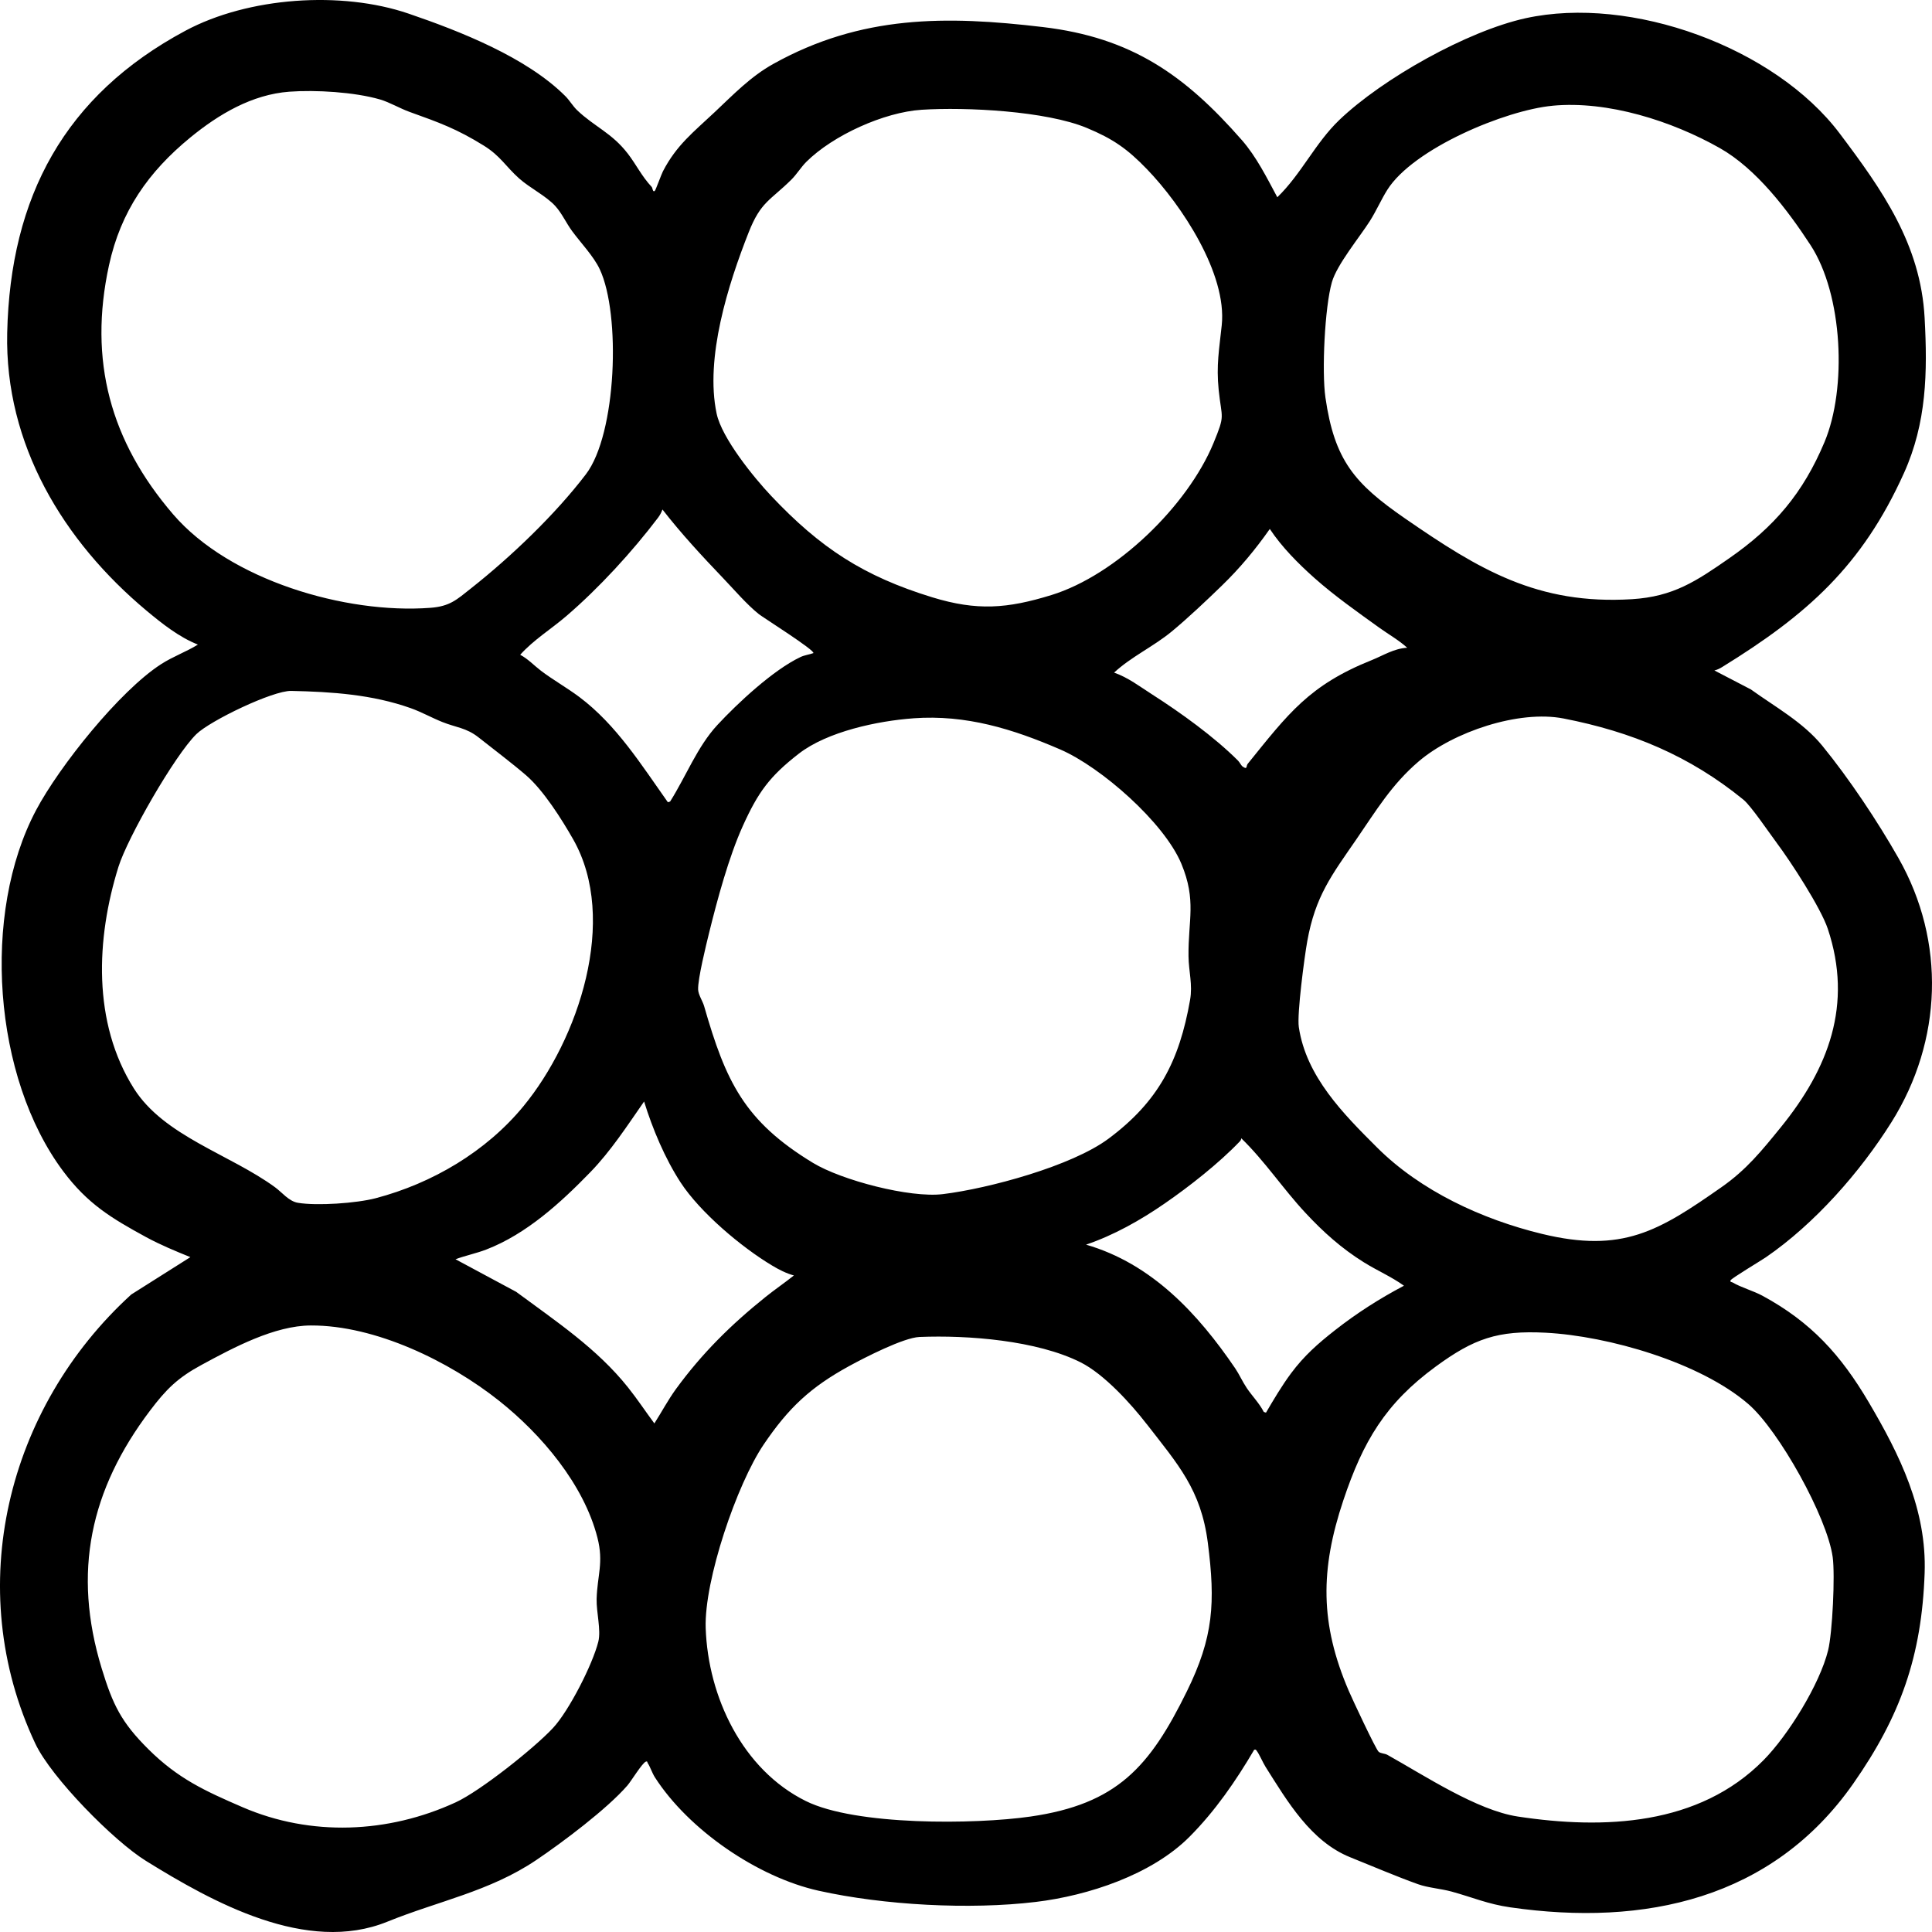
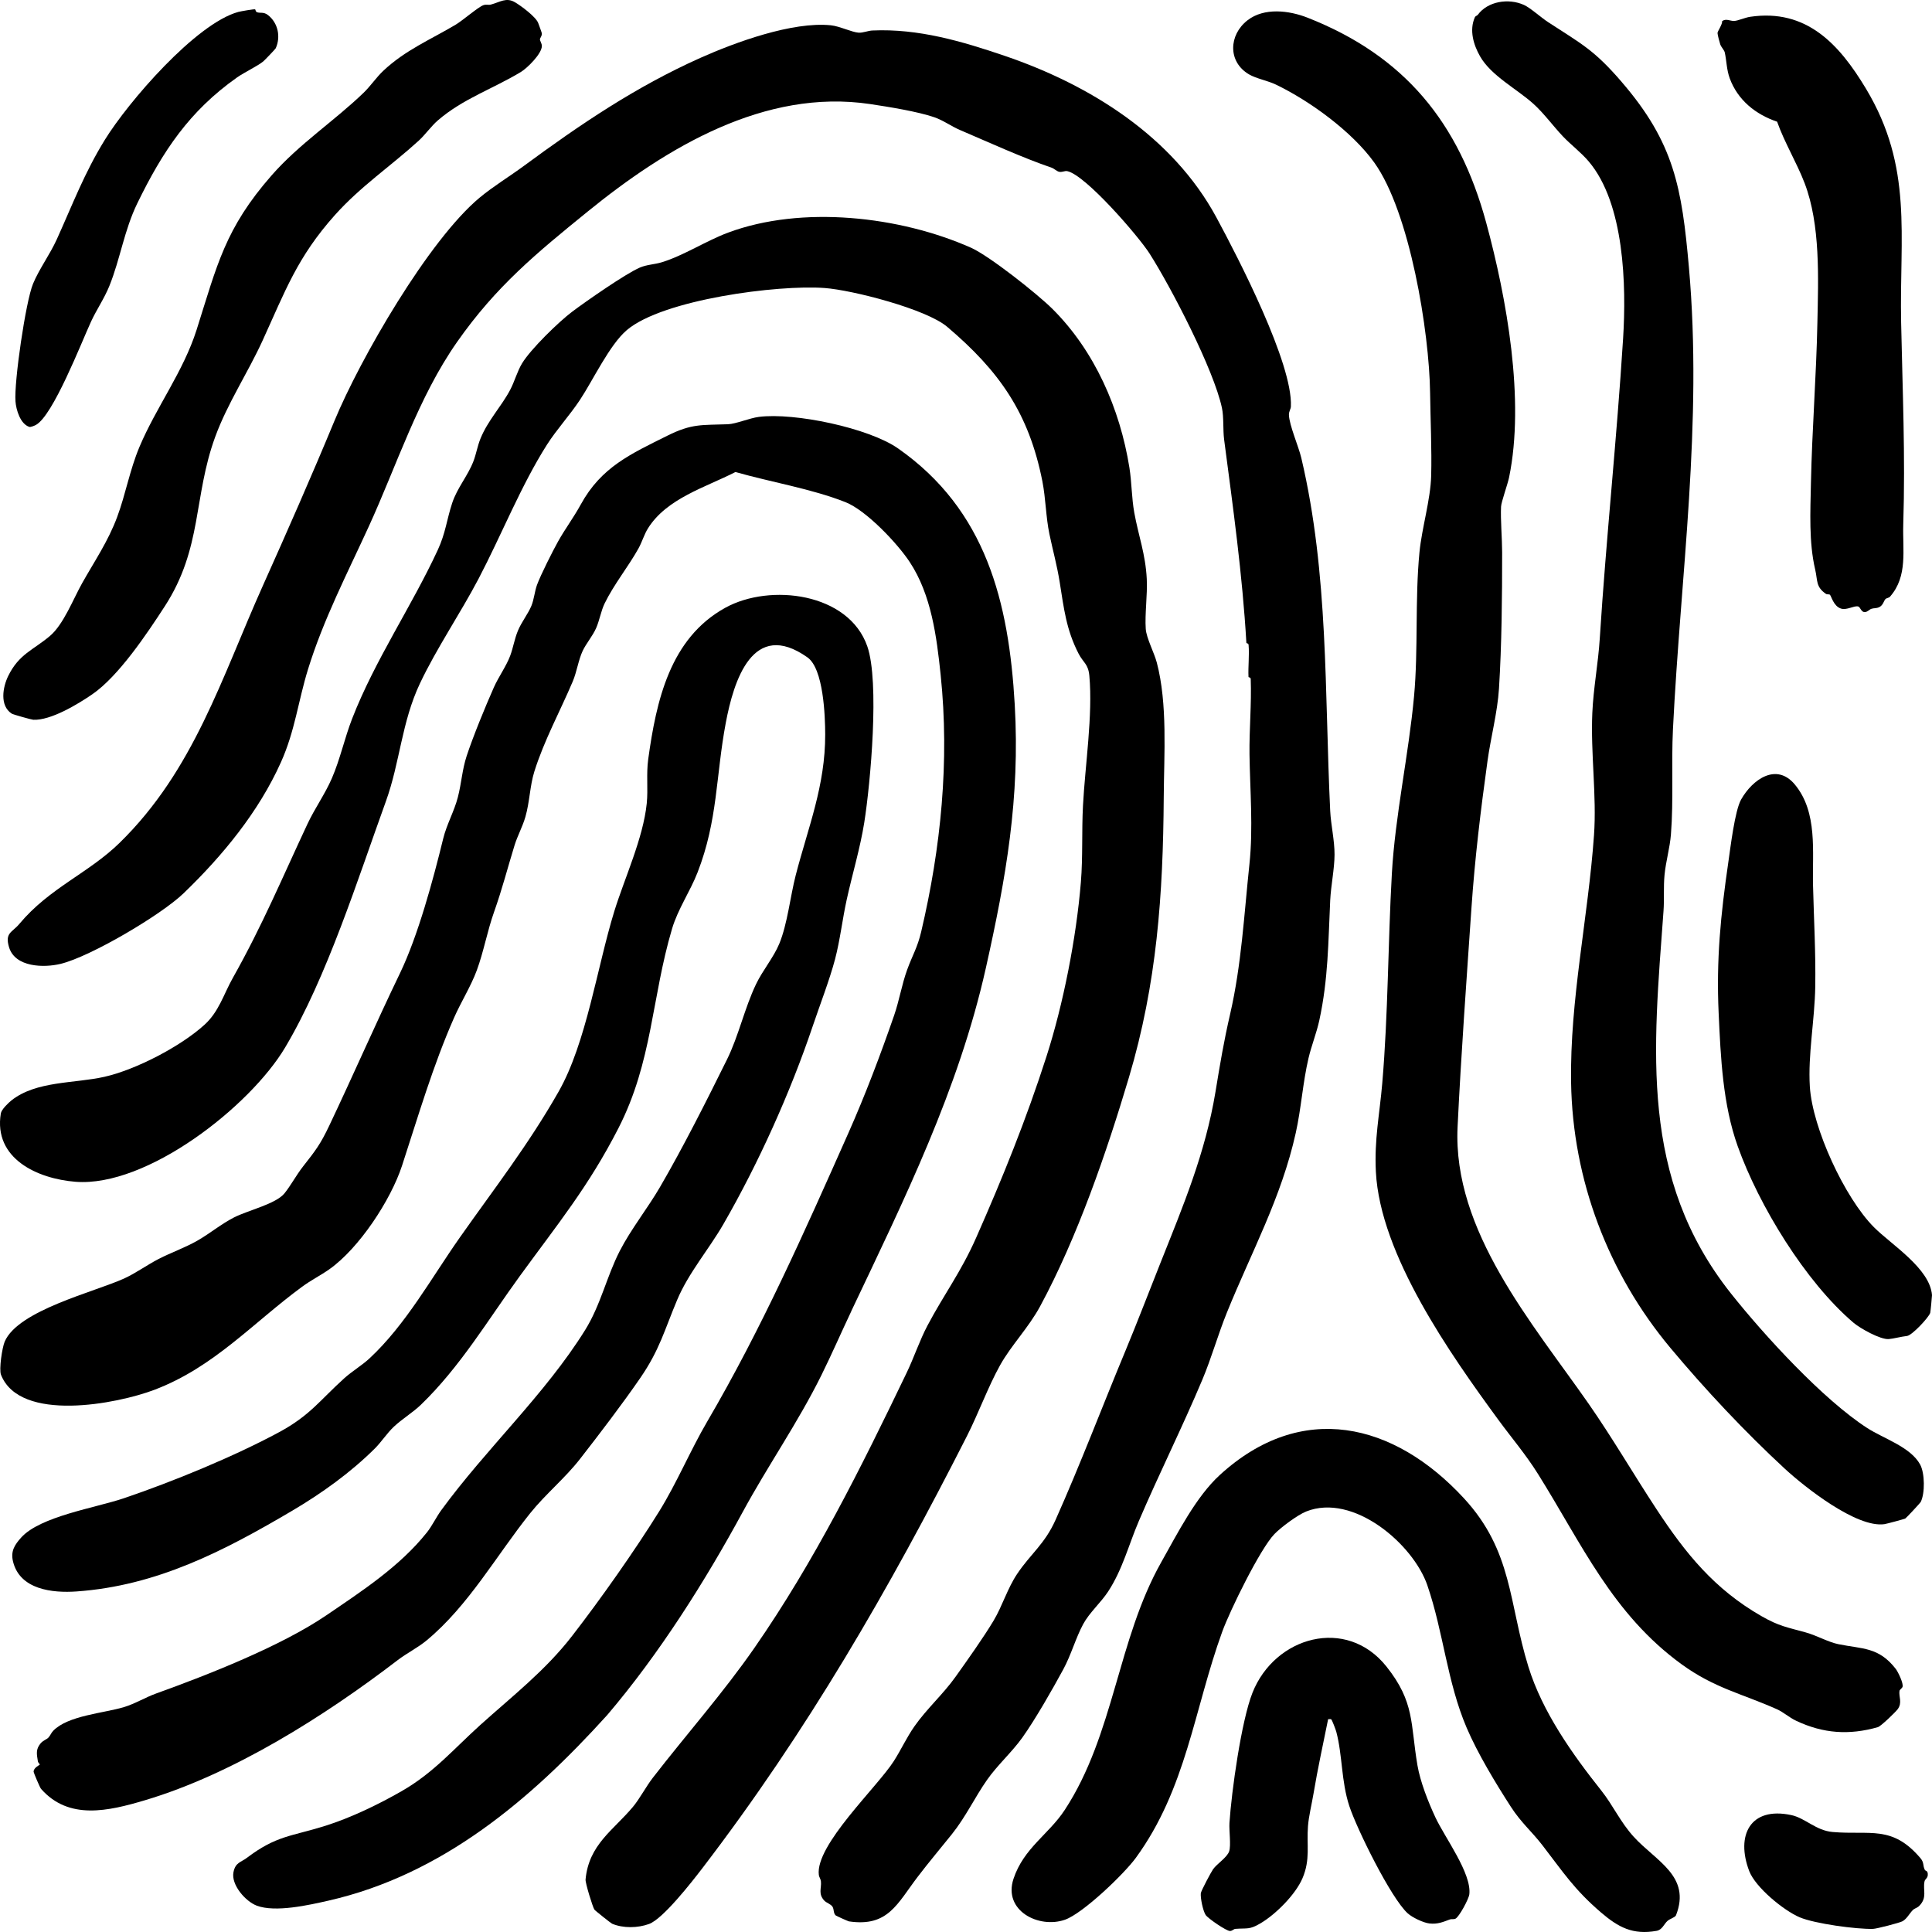
- <svg xmlns="http://www.w3.org/2000/svg" width="80" height="80" viewBox="0 0 80 80" fill="none">
-   <path d="M25.987 6.349C26.355 6.827 26.564 7.289 26.987 7.742C27.024 7.781 27.026 7.983 27.117 7.9C27.149 7.87 27.387 7.216 27.451 7.093C28.015 6.003 28.721 5.466 29.588 4.649C30.358 3.925 31.076 3.171 32.027 2.643C35.662 0.623 39.167 0.643 43.188 1.121C46.853 1.556 49.058 3.103 51.419 5.797C52.027 6.491 52.456 7.359 52.891 8.168C53.886 7.205 54.458 5.926 55.457 4.969C57.248 3.254 60.754 1.287 63.17 0.755C67.534 -0.203 73.487 1.952 76.183 5.534C77.936 7.862 79.528 10.113 79.694 13.155C79.818 15.425 79.778 17.508 78.838 19.591C77.104 23.435 74.829 25.451 71.314 27.619C71.216 27.68 71.104 27.736 70.989 27.762L72.502 28.549C73.508 29.274 74.654 29.9 75.451 30.872C76.561 32.229 77.745 34.004 78.612 35.532C80.579 38.994 80.429 43.1 78.328 46.457C77.027 48.534 75.137 50.678 73.119 52.063C72.918 52.201 71.702 52.927 71.659 53.015C71.623 53.091 71.713 53.085 71.746 53.105C72.09 53.309 72.6 53.449 72.983 53.656C75.002 54.751 76.227 56.109 77.38 58.063C78.672 60.254 79.787 62.52 79.695 65.141C79.574 68.578 78.695 71.061 76.74 73.855C73.389 78.641 68.103 79.781 62.538 78.979C61.606 78.845 60.975 78.564 60.11 78.327C59.666 78.205 59.134 78.17 58.718 78.021C57.83 77.704 56.797 77.262 55.907 76.904C54.277 76.247 53.307 74.591 52.406 73.165C52.284 72.971 52.147 72.636 52.026 72.481C51.992 72.438 51.989 72.445 51.934 72.453C51.174 73.746 50.316 74.991 49.257 76.055C47.69 77.629 45.064 78.493 42.89 78.755C40.152 79.084 36.596 78.891 33.902 78.292C31.38 77.733 28.52 75.778 27.118 73.595C27.003 73.416 26.919 73.149 26.818 73.002C26.801 72.978 26.818 72.915 26.741 72.946C26.589 73.008 26.139 73.747 25.982 73.93C25.151 74.893 23.278 76.3 22.198 77.026C20.272 78.323 18.141 78.719 16.037 79.574C12.701 80.929 8.809 78.77 6.04 77.053C4.707 76.227 2.129 73.611 1.463 72.201C-1.573 65.756 0.291 58.292 5.434 53.603L7.883 52.055C7.267 51.806 6.637 51.545 6.053 51.228C4.599 50.436 3.621 49.842 2.617 48.499C-0.287 44.613 -0.775 37.829 1.493 33.549C2.459 31.726 4.95 28.613 6.665 27.505C7.155 27.187 7.712 26.991 8.195 26.691C7.415 26.383 6.711 25.823 6.069 25.288C2.625 22.411 0.195 18.405 0.298 13.787C0.424 8.144 2.683 3.949 7.675 1.274C10.278 -0.121 14.126 -0.391 16.922 0.565C19.046 1.291 21.81 2.375 23.416 3.987C23.587 4.159 23.723 4.398 23.905 4.571C24.61 5.241 25.339 5.509 25.989 6.353L25.987 6.349ZM11.979 3.797C10.432 3.913 9.059 4.73 7.886 5.689C6.144 7.115 4.999 8.749 4.513 10.986C3.653 14.935 4.575 18.279 7.169 21.297C9.513 24.023 14.306 25.431 17.813 25.169C18.63 25.109 18.907 24.835 19.506 24.361C21.159 23.055 22.985 21.31 24.259 19.641C25.536 17.971 25.711 13.017 24.835 11.15C24.581 10.609 24.053 10.063 23.69 9.569C23.45 9.244 23.261 8.821 22.99 8.527C22.6 8.104 21.942 7.787 21.494 7.387C20.937 6.888 20.719 6.455 20.035 6.031C18.915 5.335 18.183 5.073 16.963 4.635C16.559 4.49 16.132 4.234 15.738 4.119C14.681 3.812 13.075 3.716 11.979 3.797ZM64.286 4.379C62.325 4.563 58.523 6.154 57.447 7.858C57.192 8.263 56.991 8.729 56.726 9.148C56.298 9.821 55.358 10.957 55.151 11.684C54.854 12.721 54.728 15.386 54.883 16.46C55.258 19.065 56.092 20.027 58.184 21.471C61.246 23.585 63.669 25.051 67.576 24.811C69.292 24.705 70.239 24.064 71.6 23.119C73.472 21.819 74.662 20.417 75.548 18.307C76.483 16.083 76.311 12.202 74.969 10.147C74.024 8.699 72.727 6.987 71.212 6.131C69.228 5.009 66.578 4.161 64.284 4.378L64.286 4.379ZM32.771 7.436C31.885 8.313 31.504 8.346 31.001 9.621C30.149 11.779 29.186 14.822 29.674 17.126C29.889 18.141 31.213 19.772 31.938 20.539C33.97 22.691 35.758 23.86 38.599 24.732C40.455 25.301 41.708 25.203 43.533 24.641C46.223 23.813 49.176 20.941 50.246 18.353C50.747 17.137 50.589 17.372 50.463 16.147C50.358 15.116 50.486 14.459 50.59 13.464C50.813 11.331 48.922 8.485 47.493 7.005C46.683 6.165 46.085 5.747 45.001 5.297C43.313 4.595 40.009 4.427 38.166 4.545C36.606 4.645 34.492 5.601 33.383 6.707C33.174 6.916 32.987 7.221 32.771 7.436H32.771ZM29.946 23.943C29.071 23.028 28.206 22.095 27.431 21.097C27.393 21.207 27.322 21.339 27.252 21.432C26.177 22.851 24.805 24.345 23.459 25.503C22.825 26.049 22.101 26.488 21.54 27.113C21.865 27.284 22.112 27.555 22.401 27.775C22.885 28.144 23.483 28.482 23.99 28.862C25.525 30.014 26.559 31.673 27.655 33.219L27.747 33.191C28.399 32.16 28.875 30.915 29.706 30.019C30.537 29.123 32.019 27.739 33.148 27.206C33.314 27.127 33.507 27.106 33.679 27.044C33.764 26.935 31.589 25.563 31.426 25.433C30.918 25.027 30.405 24.423 29.946 23.943V23.943ZM57.126 26.001C56.228 25.355 55.256 24.671 54.431 23.937C53.757 23.337 53.077 22.653 52.58 21.903C51.986 22.75 51.34 23.527 50.594 24.25C49.97 24.856 49.182 25.6 48.517 26.15C47.761 26.774 46.853 27.185 46.132 27.851C46.711 28.053 47.198 28.429 47.708 28.755C48.878 29.503 50.28 30.511 51.264 31.496C51.335 31.567 51.392 31.699 51.461 31.746C51.663 31.884 51.591 31.721 51.663 31.631C53.346 29.547 54.212 28.371 56.797 27.335C57.279 27.142 57.72 26.851 58.27 26.822C57.921 26.507 57.501 26.269 57.126 26.001ZM11.391 49.163C11.676 49.371 11.96 49.742 12.334 49.805C13.129 49.939 14.767 49.823 15.559 49.615C17.9 48.999 20.13 47.684 21.671 45.811C23.95 43.043 25.622 38.079 23.734 34.755C23.261 33.923 22.499 32.719 21.784 32.103C21.2 31.6 20.439 31.027 19.82 30.537C19.307 30.13 18.881 30.125 18.316 29.897C17.871 29.719 17.467 29.488 17.012 29.325C15.415 28.757 13.741 28.645 12.058 28.609C11.294 28.593 8.7 29.843 8.129 30.401C7.231 31.282 5.283 34.683 4.905 35.893C3.978 38.863 3.822 42.34 5.543 45.07C6.788 47.045 9.519 47.794 11.391 49.163ZM73.562 34.89C73.259 34.486 72.504 33.367 72.19 33.112C69.964 31.297 67.57 30.302 64.743 29.751C62.889 29.389 60.174 30.308 58.746 31.527C57.623 32.485 56.982 33.567 56.164 34.755C55.141 36.24 54.466 37.104 54.13 38.979C54.014 39.625 53.702 41.981 53.781 42.527C54.083 44.574 55.622 46.12 57.019 47.513C58.824 49.315 61.375 50.493 63.847 51.092C67.183 51.901 68.689 50.976 71.288 49.155C72.318 48.434 72.95 47.649 73.734 46.685C75.718 44.243 76.73 41.599 75.686 38.463C75.394 37.587 74.145 35.667 73.561 34.89H73.562ZM37.821 29.744C36.341 29.851 34.259 30.291 33.077 31.208C31.865 32.149 31.389 32.807 30.757 34.205C30.179 35.484 29.702 37.249 29.363 38.624C29.241 39.121 28.89 40.54 28.908 40.977C28.917 41.195 29.096 41.451 29.157 41.665C30.051 44.776 30.814 46.423 33.665 48.153C34.851 48.872 37.673 49.613 39.044 49.446C40.941 49.213 44.376 48.286 45.902 47.15C47.97 45.609 48.833 43.937 49.278 41.408C49.391 40.766 49.221 40.229 49.214 39.599C49.195 38.096 49.552 37.295 48.919 35.769C48.207 34.058 45.597 31.769 43.91 31.037C41.939 30.184 40.003 29.584 37.82 29.743L37.821 29.744ZM32.875 52.814C32.563 52.732 32.245 52.568 31.969 52.402C30.695 51.639 28.989 50.201 28.177 48.955C27.535 47.968 27.017 46.737 26.671 45.611C25.969 46.618 25.297 47.659 24.441 48.541C23.229 49.789 21.805 51.097 20.134 51.741C19.723 51.899 19.275 51.989 18.862 52.143L21.375 53.493C23.019 54.711 24.715 55.833 26.001 57.445C26.387 57.928 26.729 58.445 27.096 58.941C27.397 58.469 27.661 57.969 27.992 57.514C29.069 56.037 30.276 54.846 31.694 53.709C32.079 53.399 32.489 53.121 32.875 52.813V52.814ZM52.422 58.495C52.735 57.959 53.088 57.365 53.457 56.869C54.002 56.137 54.57 55.637 55.285 55.077C56.178 54.377 57.13 53.768 58.135 53.239C57.614 52.863 57.013 52.607 56.472 52.268C55.548 51.691 54.794 51.016 54.053 50.219C53.128 49.227 52.373 48.078 51.398 47.133C51.397 47.185 51.368 47.231 51.333 47.268C50.473 48.167 49.252 49.127 48.225 49.835C47.228 50.524 46.117 51.15 44.971 51.538C47.691 52.326 49.606 54.394 51.149 56.663C51.31 56.9 51.451 57.217 51.629 57.48C51.847 57.804 52.148 58.106 52.331 58.466L52.423 58.495H52.422ZM12.872 54.885C11.369 54.889 9.663 55.803 8.343 56.519C7.358 57.052 6.883 57.523 6.213 58.41C3.738 61.684 2.991 65.093 4.211 69.086C4.672 70.593 5.02 71.313 6.142 72.429C7.367 73.646 8.477 74.155 10.039 74.83C12.873 76.056 16.076 75.918 18.87 74.631C19.886 74.163 22.119 72.389 22.897 71.554C23.558 70.846 24.539 68.92 24.775 67.978C24.895 67.492 24.691 66.761 24.705 66.209C24.732 65.237 25.003 64.707 24.739 63.674C24.174 61.459 22.413 59.39 20.667 58.004C18.609 56.37 15.548 54.875 12.872 54.885ZM73.026 72.883C74.046 71.849 75.349 69.747 75.698 68.337C75.878 67.606 75.99 65.223 75.888 64.477C75.66 62.822 73.662 59.233 72.394 58.138C70.397 56.415 66.603 55.321 64.004 55.185C62.013 55.081 61.031 55.432 59.461 56.579C57.363 58.113 56.44 59.689 55.624 62.127C54.666 64.992 54.652 67.232 55.852 70.021C55.984 70.329 56.971 72.446 57.089 72.539C57.183 72.613 57.337 72.602 57.453 72.667C58.986 73.521 61.153 74.961 62.85 75.219C66.411 75.759 70.347 75.6 73.026 72.883L73.026 72.883ZM47.485 58.972C46.826 58.12 45.721 56.903 44.749 56.413C42.939 55.502 40.079 55.279 38.074 55.361C37.413 55.389 35.803 56.215 35.167 56.563C33.557 57.443 32.65 58.297 31.624 59.812C30.51 61.459 29.155 65.437 29.221 67.414C29.318 70.269 30.747 73.28 33.367 74.577C35.43 75.601 40.377 75.55 42.667 75.22C46.256 74.702 47.606 73.167 49.145 70.037C50.25 67.79 50.331 66.365 50.014 63.886C49.731 61.68 48.776 60.638 47.486 58.971L47.485 58.972Z" fill="black" />
+ <svg xmlns="http://www.w3.org/2000/svg" width="140" height="140" viewBox="0 0 140 140" fill="none">
+   <path d="M59.742 137.737C59.268 137.232 59.539 136.85 59.488 136.336C59.469 136.148 59.355 136.024 59.336 135.87C59.059 133.707 63.574 129.497 64.774 127.609C65.299 126.785 65.701 125.899 66.265 125.094C67.155 123.822 68.337 122.777 69.234 121.518C70.067 120.351 71.288 118.631 72.003 117.432C72.636 116.372 73.002 115.103 73.707 114.051C74.689 112.585 75.7 111.902 76.49 110.135C78.281 106.129 79.884 101.892 81.558 97.874C82.42 95.803 83.259 93.6 84.107 91.474C85.74 87.373 87.344 83.56 88.079 79.116C88.417 77.065 88.673 75.508 89.142 73.474C89.962 69.918 90.154 66.237 90.539 62.614C90.817 60.003 90.58 57.258 90.544 54.686C90.52 52.857 90.698 51.029 90.632 49.203C90.626 49.065 90.472 49.097 90.471 49.049C90.437 48.318 90.539 47.493 90.478 46.736C90.467 46.594 90.32 46.632 90.317 46.58C90.034 41.672 89.348 36.752 88.705 31.858C88.611 31.135 88.691 30.23 88.544 29.55C87.949 26.776 84.885 20.863 83.306 18.38C82.506 17.124 78.671 12.683 77.341 12.403C77.154 12.363 76.994 12.489 76.766 12.452C76.582 12.421 76.394 12.219 76.211 12.155C74.046 11.411 71.696 10.332 69.559 9.419C68.926 9.148 68.368 8.727 67.708 8.498C66.495 8.078 64.36 7.737 63.049 7.54C55.413 6.403 48.29 10.698 42.604 15.315C38.862 18.353 35.948 20.747 33.124 24.778C30.3 28.808 28.76 33.706 26.716 38.167C25.162 41.559 23.433 44.9 22.323 48.489C21.602 50.819 21.383 52.949 20.359 55.232C18.743 58.835 16.126 62.013 13.301 64.733C11.672 66.302 6.571 69.312 4.402 69.843C3.195 70.139 1.097 70.106 0.656 68.641C0.337 67.584 0.876 67.58 1.402 66.95C3.583 64.339 6.406 63.283 8.66 61.082C14.043 55.826 16.051 49.123 19.052 42.432C20.834 38.456 22.565 34.531 24.231 30.507C26.097 25.998 31.062 17.39 34.766 14.315C35.765 13.487 36.903 12.802 37.948 12.032C42.06 9.006 46.059 6.294 50.743 4.198C53.283 3.063 57.427 1.549 60.206 1.832C60.841 1.897 61.719 2.332 62.216 2.368C62.528 2.389 62.901 2.224 63.216 2.21C66.553 2.059 69.713 2.993 72.829 4.055C78.99 6.157 84.973 9.883 88.147 15.759C89.742 18.715 93.687 26.35 93.543 29.457C93.535 29.654 93.391 29.807 93.401 30.07C93.427 30.817 94.102 32.354 94.298 33.187C96.287 41.62 95.976 50.175 96.392 58.769C96.442 59.775 96.71 60.897 96.706 61.931C96.701 62.965 96.445 64.167 96.392 65.239C96.247 68.257 96.254 70.937 95.604 73.932C95.402 74.863 95.028 75.781 94.817 76.69C94.403 78.461 94.295 80.293 93.897 82.09C92.853 86.799 90.673 90.742 88.901 95.124C88.255 96.721 87.794 98.39 87.127 99.976C85.68 103.42 83.991 106.793 82.517 110.237C81.784 111.952 81.345 113.734 80.296 115.334C79.767 116.142 78.946 116.849 78.492 117.69C77.951 118.69 77.624 119.905 77.057 120.954C76.283 122.388 75.01 124.614 74.082 125.913C73.326 126.971 72.274 127.906 71.525 128.977C70.631 130.255 69.986 131.651 68.982 132.906C68.146 133.952 67.33 134.911 66.514 135.982C65.011 137.95 64.36 139.649 61.519 139.231C61.456 139.221 60.602 138.836 60.563 138.802C60.382 138.647 60.447 138.382 60.334 138.182C60.221 137.983 59.874 137.879 59.742 137.736V137.737Z" fill="black" />
+   <path d="M45.849 130.952C46.362 130.339 46.797 129.484 47.304 128.827C49.74 125.679 52.395 122.687 54.673 119.405C59.03 113.129 62.402 106.339 65.703 99.469C66.242 98.349 66.63 97.148 67.212 96.048C68.412 93.78 69.631 92.188 70.731 89.7C72.658 85.34 74.371 81.104 75.836 76.541C77.046 72.773 77.991 67.986 78.324 63.932C78.475 62.091 78.379 60.227 78.477 58.379C78.629 55.471 79.197 51.82 78.939 48.977C78.86 48.1 78.505 48.037 78.159 47.368C77.261 45.625 77.094 44.089 76.79 42.188C76.588 40.927 76.299 39.919 76.043 38.694C75.788 37.469 75.779 36.123 75.536 34.884C74.557 29.92 72.404 26.879 68.637 23.682C67.116 22.393 61.782 21.021 59.753 20.87C56.371 20.621 48.036 21.699 45.421 23.921C44.167 24.988 42.97 27.557 42.018 28.989C41.28 30.101 40.328 31.134 39.633 32.227C37.759 35.177 36.326 38.795 34.689 41.919C33.361 44.451 31.634 46.979 30.43 49.525C29.099 52.341 28.99 55.226 27.961 58.074C25.92 63.714 23.701 70.79 20.667 75.896C18.124 80.178 10.641 86.046 5.469 85.636C2.713 85.417 -0.477 83.961 0.059 80.684C0.106 80.4 0.593 79.929 0.823 79.745C2.615 78.314 5.405 78.52 7.57 78.029C9.847 77.513 13.079 75.836 14.812 74.264C15.867 73.31 16.198 72.06 16.874 70.859C19.027 67.031 20.443 63.626 22.282 59.703C22.818 58.561 23.551 57.548 24.052 56.39C24.654 54.994 24.969 53.488 25.518 52.076C27.168 47.833 29.808 43.981 31.717 39.865C32.298 38.613 32.363 37.676 32.769 36.448C33.133 35.348 33.892 34.496 34.302 33.437C34.507 32.907 34.594 32.334 34.814 31.79C35.355 30.456 36.324 29.469 36.971 28.247C37.284 27.657 37.477 26.916 37.83 26.332C38.449 25.305 40.486 23.32 41.471 22.58C42.455 21.839 45.341 19.829 46.364 19.39C46.878 19.169 47.443 19.164 47.974 18.999C49.541 18.517 51.172 17.45 52.759 16.857C58.1 14.866 65.195 15.658 70.358 17.949C71.685 18.537 75.165 21.295 76.251 22.372C79.321 25.42 81.159 29.622 81.841 33.885C82.013 34.963 81.999 36.076 82.195 37.155C82.502 38.841 83.008 40.145 83.099 41.954C83.156 43.112 82.951 44.484 83.025 45.57C83.07 46.236 83.64 47.3 83.826 48.011C84.615 51.01 84.35 54.662 84.329 57.769C84.281 64.832 83.838 71.253 81.809 78.066C80.197 83.482 78.059 89.691 75.369 94.663C74.524 96.224 73.284 97.471 72.471 98.927C71.61 100.466 70.902 102.423 70.064 104.071C64.427 115.17 58.478 125.474 50.905 135.365C50.166 136.33 48.048 139.051 47.029 139.42C46.22 139.714 45.16 139.74 44.358 139.401C44.276 139.368 43.117 138.447 43.072 138.377C42.936 138.162 42.41 136.444 42.432 136.199C42.664 133.664 44.451 132.621 45.849 130.95V130.952Z" fill="black" />
+   <path d="M61.688 95.017C60.973 96.525 60.268 98.144 59.516 99.664C57.826 103.079 55.65 106.194 53.833 109.541C51.076 114.624 47.744 119.886 44.001 124.279C38.47 130.393 32.061 135.846 23.808 137.726C22.39 138.048 19.95 138.602 18.6 138.089C17.783 137.778 16.745 136.581 16.916 135.679C17.053 134.951 17.462 134.951 17.879 134.633C20.037 132.999 21.107 133.079 23.558 132.311C25.421 131.725 27.42 130.76 29.116 129.787C31.424 128.463 32.871 126.742 34.801 125.001C37.117 122.914 39.5 121.072 41.447 118.559C43.494 115.919 46.029 112.324 47.783 109.492C49.049 107.447 50.035 105.082 51.245 103.016C55.186 96.283 58.299 89.258 61.471 82.118C62.694 79.366 63.801 76.441 64.793 73.575C65.165 72.497 65.351 71.331 65.734 70.278C66.116 69.223 66.483 68.669 66.752 67.521C68.185 61.43 68.814 55.158 68.164 48.909C67.873 46.125 67.49 43.114 65.93 40.739C65.037 39.379 62.774 36.986 61.269 36.389C58.804 35.415 55.857 34.937 53.294 34.204C51.133 35.312 48.328 36.109 46.964 38.271C46.682 38.716 46.529 39.268 46.271 39.734C45.532 41.067 44.484 42.343 43.807 43.741C43.552 44.267 43.442 44.963 43.196 45.519C42.938 46.101 42.476 46.625 42.223 47.165C41.914 47.825 41.794 48.696 41.505 49.376C40.59 51.536 39.43 53.646 38.72 55.911C38.397 56.939 38.385 58.111 38.072 59.194C37.865 59.914 37.497 60.568 37.285 61.258C36.756 62.977 36.415 64.35 35.8 66.091C35.307 67.482 35.047 68.97 34.551 70.313C34.126 71.468 33.403 72.611 32.903 73.749C31.372 77.221 30.31 80.871 29.134 84.466C28.314 86.972 26.022 90.455 23.861 91.979C23.222 92.428 22.541 92.765 21.892 93.241C18.315 95.87 15.508 99.07 11.194 100.709C8.484 101.739 1.447 103.107 0.072 99.621C-0.082 99.232 0.155 97.658 0.338 97.225C1.305 94.947 6.838 93.626 8.995 92.645C9.83 92.265 10.684 91.645 11.501 91.226C12.416 90.757 13.417 90.411 14.322 89.891C15.228 89.37 16.027 88.696 16.96 88.219C17.958 87.709 19.977 87.251 20.609 86.48C21.061 85.926 21.477 85.14 21.963 84.522C22.861 83.376 23.21 82.937 23.86 81.567C25.602 77.897 27.224 74.175 28.987 70.517C30.293 67.807 31.395 63.723 32.114 60.775C32.37 59.731 32.917 58.788 33.181 57.758C33.444 56.729 33.491 55.767 33.818 54.774C34.295 53.333 35.164 51.214 35.787 49.81C36.126 49.047 36.683 48.282 36.968 47.524C37.192 46.928 37.274 46.322 37.532 45.7C37.79 45.075 38.268 44.481 38.507 43.901C38.701 43.427 38.741 42.861 38.914 42.383C39.181 41.655 40.053 39.927 40.449 39.219C40.967 38.295 41.539 37.551 42.091 36.547C43.572 33.845 45.709 32.893 48.358 31.573C50.16 30.675 50.865 30.815 52.75 30.742C53.33 30.72 54.307 30.296 54.994 30.209C57.562 29.882 62.946 31.006 65.075 32.494C71.459 36.956 73.105 43.631 73.532 51.058C73.921 57.837 72.904 63.593 71.44 70.14C69.471 78.946 65.526 86.917 61.685 95.013L61.688 95.017Z" fill="black" />
+   <path d="M30.928 111.056C31.304 110.585 31.613 109.933 31.972 109.44C35.233 104.972 39.501 101.038 42.4 96.379C43.535 94.555 43.952 92.515 44.911 90.648C45.722 89.068 46.928 87.563 47.828 86.015C49.503 83.138 51.202 79.766 52.682 76.772C53.523 75.074 53.951 73.06 54.783 71.321C55.264 70.315 56.058 69.382 56.47 68.386C57.066 66.941 57.261 64.973 57.663 63.414C58.562 59.941 59.807 56.943 59.797 53.21C59.794 51.863 59.672 48.457 58.512 47.637C54.542 44.827 53.163 49.345 52.591 52.39C51.867 56.237 52.02 59.437 50.548 63.219C50.015 64.591 49.128 65.862 48.699 67.303C47.213 72.311 47.282 76.935 44.812 81.756C42.647 85.986 40.392 88.721 37.662 92.476C35.357 95.647 33.354 99.039 30.5 101.794C29.923 102.352 29.11 102.843 28.525 103.399C28.033 103.869 27.629 104.499 27.162 104.964C25.393 106.721 23.312 108.212 21.166 109.478C16.247 112.379 11.38 114.913 5.542 115.323C3.804 115.445 1.435 115.195 0.942 113.146C0.763 112.402 1.06 111.945 1.533 111.418C2.916 109.878 6.931 109.261 8.963 108.573C12.516 107.369 16.947 105.552 20.244 103.771C22.474 102.566 23.199 101.449 24.959 99.863C25.499 99.377 26.237 98.934 26.769 98.44C29.409 95.989 31.273 92.582 33.323 89.669C35.845 86.087 38.281 82.964 40.477 79.107C42.492 75.569 43.275 70.051 44.514 66.037C45.259 63.626 46.606 60.755 46.866 58.217C46.973 57.165 46.822 56.105 46.973 55.008C47.557 50.792 48.544 46.248 52.564 44.037C55.812 42.251 61.5 42.957 62.848 46.835C63.744 49.411 63.082 56.734 62.628 59.603C62.335 61.448 61.759 63.355 61.356 65.19C61.044 66.608 60.877 68.116 60.511 69.508C60.12 70.99 59.401 72.852 58.892 74.362C57.271 79.17 54.961 84.295 52.426 88.697C51.359 90.548 49.901 92.221 49.069 94.198C48.148 96.385 47.806 97.804 46.4 99.849C45.098 101.741 43.449 103.9 42.03 105.722C40.933 107.13 39.535 108.262 38.418 109.655C35.989 112.686 33.971 116.332 30.919 118.867C30.282 119.397 29.48 119.792 28.813 120.303C23.537 124.344 16.908 128.548 10.489 130.457C7.857 131.239 4.981 131.916 2.971 129.624C2.889 129.53 2.438 128.458 2.436 128.392C2.433 128.071 2.885 127.914 2.889 127.853C2.889 127.839 2.762 127.742 2.742 127.617C2.66 127.1 2.586 126.77 2.93 126.346C3.119 126.114 3.377 126.05 3.503 125.918C3.644 125.77 3.711 125.568 3.854 125.421C4.927 124.309 7.515 124.146 8.984 123.703C9.786 123.461 10.524 123.002 11.308 122.719C15.074 121.364 20.365 119.286 23.649 117.05C26.221 115.299 28.965 113.517 30.93 111.051L30.928 111.056Z" fill="black" />
+   <path d="M137.51 123.86C137.346 124.076 136.297 125.094 136.073 125.158C133.999 125.746 132.128 125.626 130.154 124.693C129.623 124.443 129.261 124.081 128.758 123.856C126.228 122.726 124.241 122.333 121.855 120.6C116.839 116.955 114.628 111.885 111.454 106.818C110.553 105.379 109.569 104.238 108.591 102.905C105.104 98.145 100.01 90.93 99.701 84.909C99.581 82.572 99.972 80.744 100.163 78.505C100.595 73.452 100.574 68.375 100.859 63.317C101.096 59.095 102.083 54.657 102.469 50.436C102.778 47.06 102.527 43.462 102.859 40.031C103.028 38.266 103.661 36.23 103.708 34.477C103.759 32.59 103.656 30.393 103.63 28.467C103.573 24.046 102.166 15.373 99.582 11.776C97.976 9.539 94.922 7.314 92.451 6.127C91.87 5.849 91.013 5.69 90.499 5.384C88.964 4.474 89.034 2.535 90.397 1.472C91.604 0.532 93.41 0.754 94.746 1.28C101.785 4.047 105.724 8.887 107.694 16.132C109.185 21.616 110.508 28.993 109.354 34.593C109.248 35.104 108.787 36.374 108.772 36.714C108.728 37.689 108.849 38.984 108.851 40.025C108.852 43.216 108.822 46.712 108.622 49.897C108.514 51.616 108.026 53.436 107.789 55.152C107.296 58.709 106.872 62.214 106.628 65.785C106.267 71.07 105.877 76.379 105.622 81.663C105.258 89.192 111.05 95.885 115.101 101.697C116.83 104.176 118.362 106.813 120.018 109.334C122.14 112.568 124.225 115.152 127.642 117.111C128.926 117.847 129.495 117.914 130.848 118.291C131.641 118.511 132.487 118.997 133.224 119.145C134.959 119.497 136.135 119.342 137.368 120.927C137.545 121.154 137.952 122.004 137.864 122.24C137.826 122.346 137.66 122.431 137.645 122.529C137.578 122.928 137.868 123.386 137.511 123.858L137.51 123.86Z" fill="black" />
+   <path d="M117.514 5.94C121.331 10.368 121.874 13.617 122.385 19.368C123.391 30.692 121.786 41.593 121.229 52.828C121.105 55.327 121.278 57.983 121.082 60.468C121.004 61.447 120.713 62.418 120.619 63.395C120.534 64.266 120.607 65.152 120.544 66.019C119.809 76.083 118.784 85.346 125.43 93.728C127.824 96.746 132.113 101.424 135.311 103.484C136.498 104.249 138.441 104.849 139.139 106.122C139.482 106.747 139.5 108.214 139.181 108.841C139.144 108.914 138.138 109.995 138.066 110.037C137.996 110.078 136.701 110.425 136.553 110.446C134.542 110.734 130.789 107.772 129.334 106.429C126.449 103.766 123.554 100.68 121.039 97.669C116.541 92.281 113.958 85.515 113.847 78.433C113.753 72.439 115.083 66.489 115.507 60.526C115.71 57.665 115.256 54.581 115.385 51.67C115.463 49.872 115.811 48.074 115.925 46.274C116.386 39.021 117.163 31.771 117.616 24.531C117.857 20.688 117.717 14.747 115.119 11.693C114.571 11.046 113.82 10.478 113.263 9.892C112.554 9.146 111.881 8.212 111.122 7.528C109.917 6.441 108.056 5.494 107.252 4.084C106.776 3.252 106.459 2.19 106.871 1.259C106.92 1.146 107.032 1.148 107.088 1.071C107.805 0.094 109.308 -0.148 110.431 0.357C110.891 0.564 111.661 1.265 112.184 1.606C114.654 3.211 115.524 3.63 117.514 5.937V5.94Z" fill="black" />
+   <path d="M103.438 114.893C102.403 111.873 98.054 108.169 94.652 109.528C94.023 109.78 92.835 110.665 92.355 111.158C91.313 112.231 89.123 116.713 88.57 118.234C86.524 123.872 85.974 129.596 82.308 134.625C81.459 135.791 78.478 138.653 77.17 139.111C75.286 139.773 72.672 138.464 73.443 136.144C74.184 133.914 75.996 132.927 77.156 131.154C80.74 125.683 80.97 118.83 84.155 113.19C85.328 111.113 86.66 108.467 88.396 106.88C94.302 101.48 101.003 103.065 106.085 108.575C109.621 112.408 109.321 116.153 110.754 120.78C111.768 124.055 113.943 127.117 116.035 129.75C116.893 130.83 117.414 132.033 118.385 133.099C119.998 134.871 122.563 135.949 121.449 138.789C121.389 138.941 121.01 139.042 120.844 139.187C120.565 139.43 120.464 139.841 120.036 139.918C118.313 140.222 117.266 139.659 116.003 138.574C114.07 136.915 113.262 135.648 111.772 133.718C110.99 132.704 110.239 132.095 109.482 130.926C108.382 129.222 107.068 127.05 106.277 125.194C104.858 121.87 104.6 118.286 103.436 114.893H103.438Z" fill="black" />
+   <path d="M37.311 0.16C37.746 0.415 38.826 1.211 39 1.666C39.026 1.736 39.262 2.371 39.263 2.412C39.273 2.65 39.127 2.732 39.127 2.853C39.127 2.973 39.263 3.138 39.265 3.33C39.269 3.89 38.208 4.934 37.754 5.209C35.763 6.419 33.555 7.145 31.726 8.726C31.253 9.134 30.795 9.783 30.343 10.193C28.322 12.037 26.133 13.499 24.265 15.588C21.54 18.636 20.669 21.09 19.028 24.678C17.958 27.019 16.487 29.22 15.598 31.647C13.998 36.016 14.68 39.708 11.938 43.937C10.654 45.919 8.589 49.006 6.685 50.312C5.63 51.037 3.676 52.217 2.411 52.157C2.283 52.151 0.948 51.776 0.854 51.715C-0.042 51.139 0.202 49.789 0.594 48.986C1.374 47.39 2.405 47.111 3.62 46.082C4.604 45.249 5.296 43.428 5.954 42.255C6.851 40.661 7.836 39.222 8.488 37.47C9.107 35.807 9.395 34.077 10.105 32.386C11.323 29.494 13.286 26.929 14.248 23.895C15.738 19.198 16.306 16.557 19.691 12.698C21.683 10.429 24.219 8.772 26.345 6.725C26.844 6.243 27.274 5.602 27.764 5.14C29.373 3.623 31.197 2.875 33.028 1.783C33.517 1.491 34.637 0.52 35.018 0.379C35.246 0.294 35.38 0.382 35.571 0.331C36.251 0.147 36.682 -0.208 37.31 0.161L37.311 0.16Z" fill="black" />
+   <path d="M136.632 43.407C136.504 43.534 136.467 43.853 136.18 43.994C135.966 44.098 135.798 44.053 135.609 44.116C135.466 44.164 135.331 44.334 135.16 44.353C134.857 44.386 134.817 43.981 134.643 43.944C134.334 43.88 133.825 44.234 133.405 44.1C132.86 43.927 132.704 43.183 132.598 43.092C132.551 43.053 132.391 43.087 132.314 43.034C131.565 42.517 131.725 42.082 131.534 41.268C131.072 39.299 131.185 37.086 131.227 35.016C131.306 31.158 131.617 27.251 131.695 23.38C131.761 20.148 131.924 16.295 130.77 13.274C130.198 11.779 129.313 10.339 128.776 8.818C127.221 8.295 125.929 7.258 125.345 5.683C125.115 5.063 125.114 4.389 124.985 3.808C124.945 3.622 124.729 3.429 124.655 3.212C124.602 3.054 124.466 2.544 124.458 2.395C124.451 2.273 124.823 1.765 124.789 1.534C125.071 1.319 125.375 1.527 125.653 1.519C125.93 1.511 126.447 1.273 126.819 1.218C130.916 0.612 133.285 3.214 135.215 6.426C138.645 12.136 137.632 17.057 137.763 23.379C137.867 28.38 138.073 32.984 137.917 38.023C137.861 39.851 138.259 41.753 136.96 43.234C136.876 43.331 136.706 43.335 136.633 43.407H136.632Z" fill="black" />
+   <path d="M135.792 88.928C137.057 90.197 139.856 91.915 140 93.853C140.004 93.918 139.893 95.07 139.872 95.132C139.758 95.484 138.546 96.77 138.191 96.809C137.745 96.858 137.19 97.012 136.862 97.035C136.251 97.077 134.791 96.257 134.312 95.85C130.837 92.898 127.448 87.347 125.921 83.06C124.838 80.025 124.688 76.642 124.54 73.417C124.36 69.546 124.687 66.285 125.241 62.48C125.396 61.419 125.71 58.749 126.168 57.935C126.991 56.478 128.726 55.239 130.063 56.852C131.737 58.87 131.318 61.741 131.379 64.168C131.439 66.599 131.581 69.05 131.54 71.495C131.499 73.939 131.004 76.428 131.148 78.742C131.336 81.745 133.669 86.793 135.792 88.928Z" fill="black" />
+   <path d="M96.463 124.587C96.419 124.556 96.309 124.587 96.241 124.579C95.881 126.364 95.485 128.162 95.185 129.96C95.062 130.697 94.836 131.608 94.781 132.329C94.675 133.705 94.965 134.736 94.386 136.098C93.883 137.283 92.444 138.72 91.344 139.369C90.527 139.852 90.395 139.706 89.517 139.773C89.4 139.781 89.299 139.924 89.131 139.928C88.876 139.935 87.524 139.013 87.363 138.761C87.169 138.454 86.98 137.543 87.015 137.192C87.032 137.022 87.765 135.648 87.902 135.455C88.193 135.044 88.912 134.61 89.069 134.156C89.215 133.727 89.056 132.647 89.091 132.096C89.241 129.816 89.95 124.711 90.758 122.666C92.374 118.584 97.564 117.118 100.467 120.763C102.533 123.356 102.199 124.902 102.713 127.918C102.916 129.114 103.501 130.597 104.017 131.699C104.708 133.174 106.648 135.752 106.473 137.268C106.433 137.614 105.728 138.914 105.469 139.035C105.336 139.098 105.178 139.048 105.062 139.09C104.58 139.27 104.182 139.448 103.584 139.382C103.143 139.333 102.339 138.948 102.009 138.649C100.79 137.543 98.322 132.535 97.774 130.866C97.185 129.067 97.288 127.205 96.832 125.488C96.795 125.347 96.527 124.633 96.463 124.587Z" fill="black" />
+   <path d="M18.488 0.678C18.519 0.697 18.517 0.851 18.626 0.887C18.879 0.974 19.096 0.841 19.422 1.094C20.144 1.658 20.358 2.665 19.98 3.499C19.953 3.558 19.171 4.372 19.08 4.447C18.654 4.797 17.714 5.234 17.171 5.616C13.716 8.057 11.791 10.955 9.953 14.727C8.998 16.687 8.719 18.751 7.928 20.714C7.551 21.648 7.008 22.413 6.595 23.309C5.894 24.83 3.843 30.128 2.596 30.795C2.506 30.844 2.216 30.965 2.129 30.935C1.469 30.724 1.168 29.695 1.122 29.084C1.013 27.683 1.858 21.859 2.394 20.563C2.829 19.511 3.625 18.425 4.112 17.351C5.262 14.814 6.105 12.55 7.599 10.129C9.279 7.403 14.194 1.7 17.275 0.863C17.44 0.818 18.437 0.645 18.489 0.678H18.488Z" fill="black" />
+   <path d="M139.481 135.505C139.516 135.576 139.717 135.526 139.694 135.876C139.678 136.115 139.495 136.155 139.457 136.339C139.326 136.976 139.68 137.498 139.072 138.111C138.932 138.251 138.736 138.284 138.606 138.416C138.361 138.664 138.185 139.036 137.869 139.218C137.669 139.333 135.98 139.768 135.728 139.774C134.523 139.806 131.507 139.4 130.408 138.934C129.253 138.443 127.206 136.768 126.754 135.582C125.772 133.005 126.822 130.894 129.799 131.527C130.819 131.742 131.578 132.648 132.803 132.754C135.523 132.988 137.102 132.236 139.153 134.637C139.451 134.986 139.312 135.163 139.484 135.504L139.481 135.505Z" fill="black" />
</svg>
